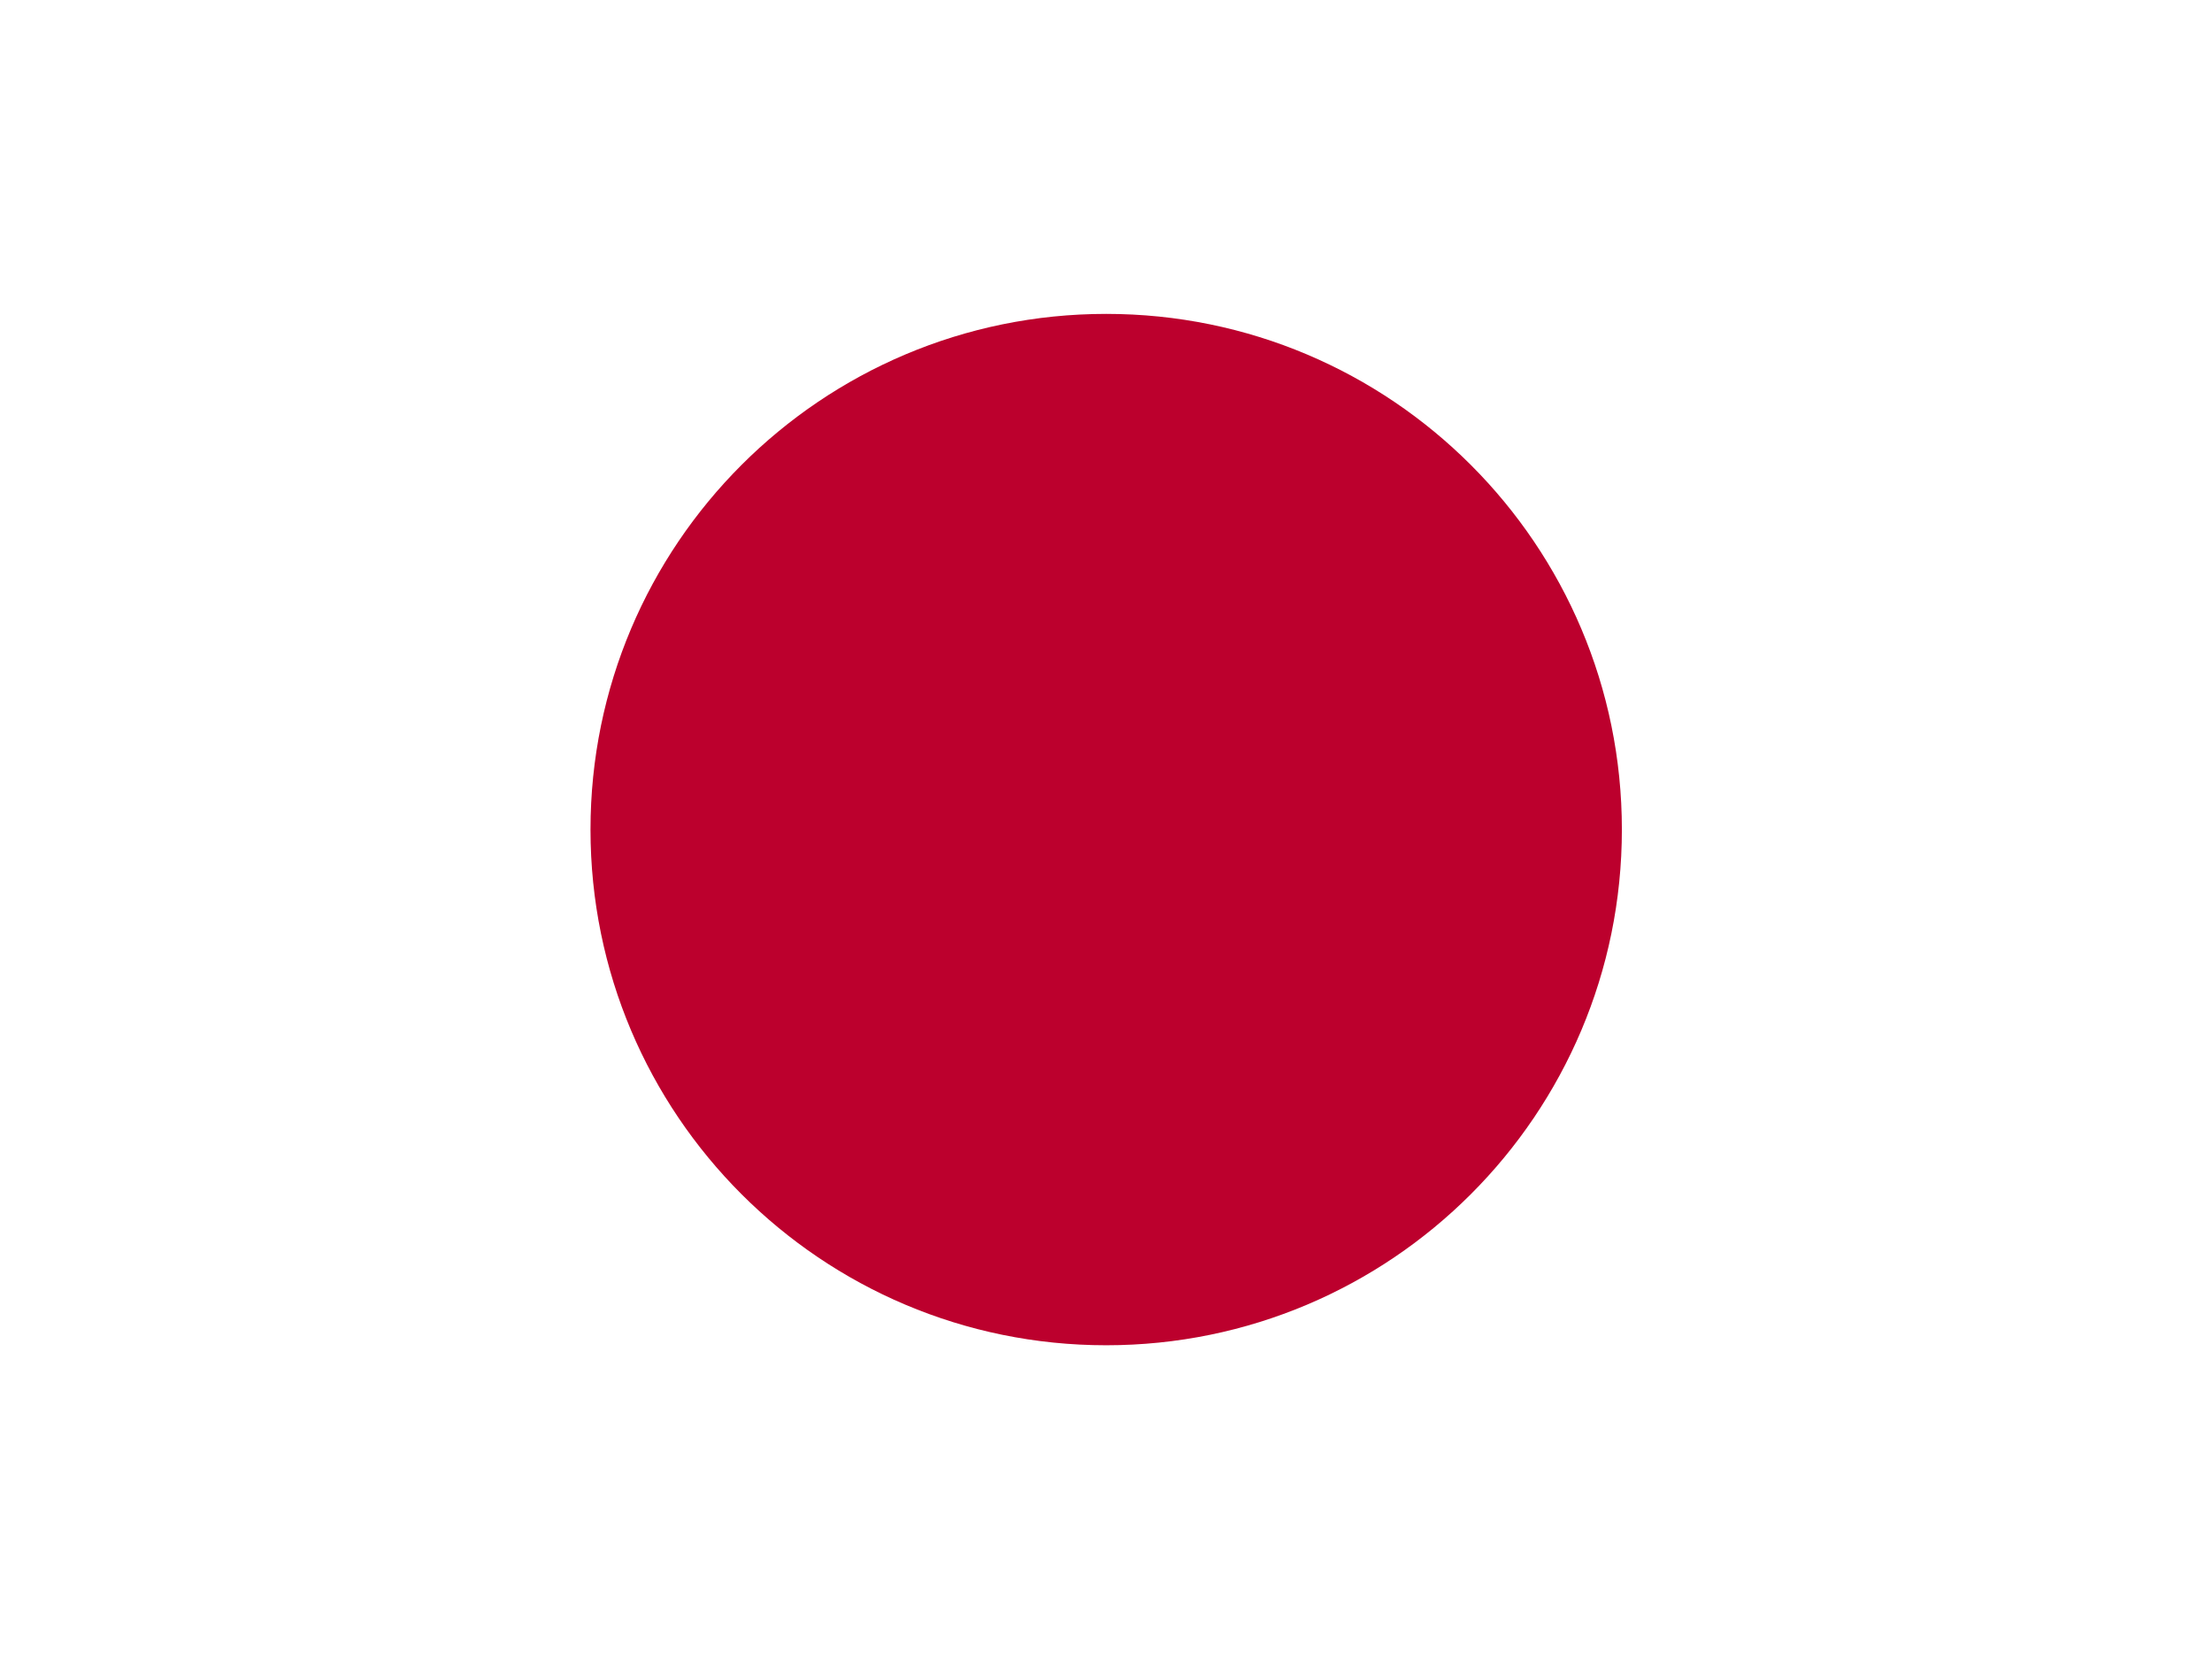
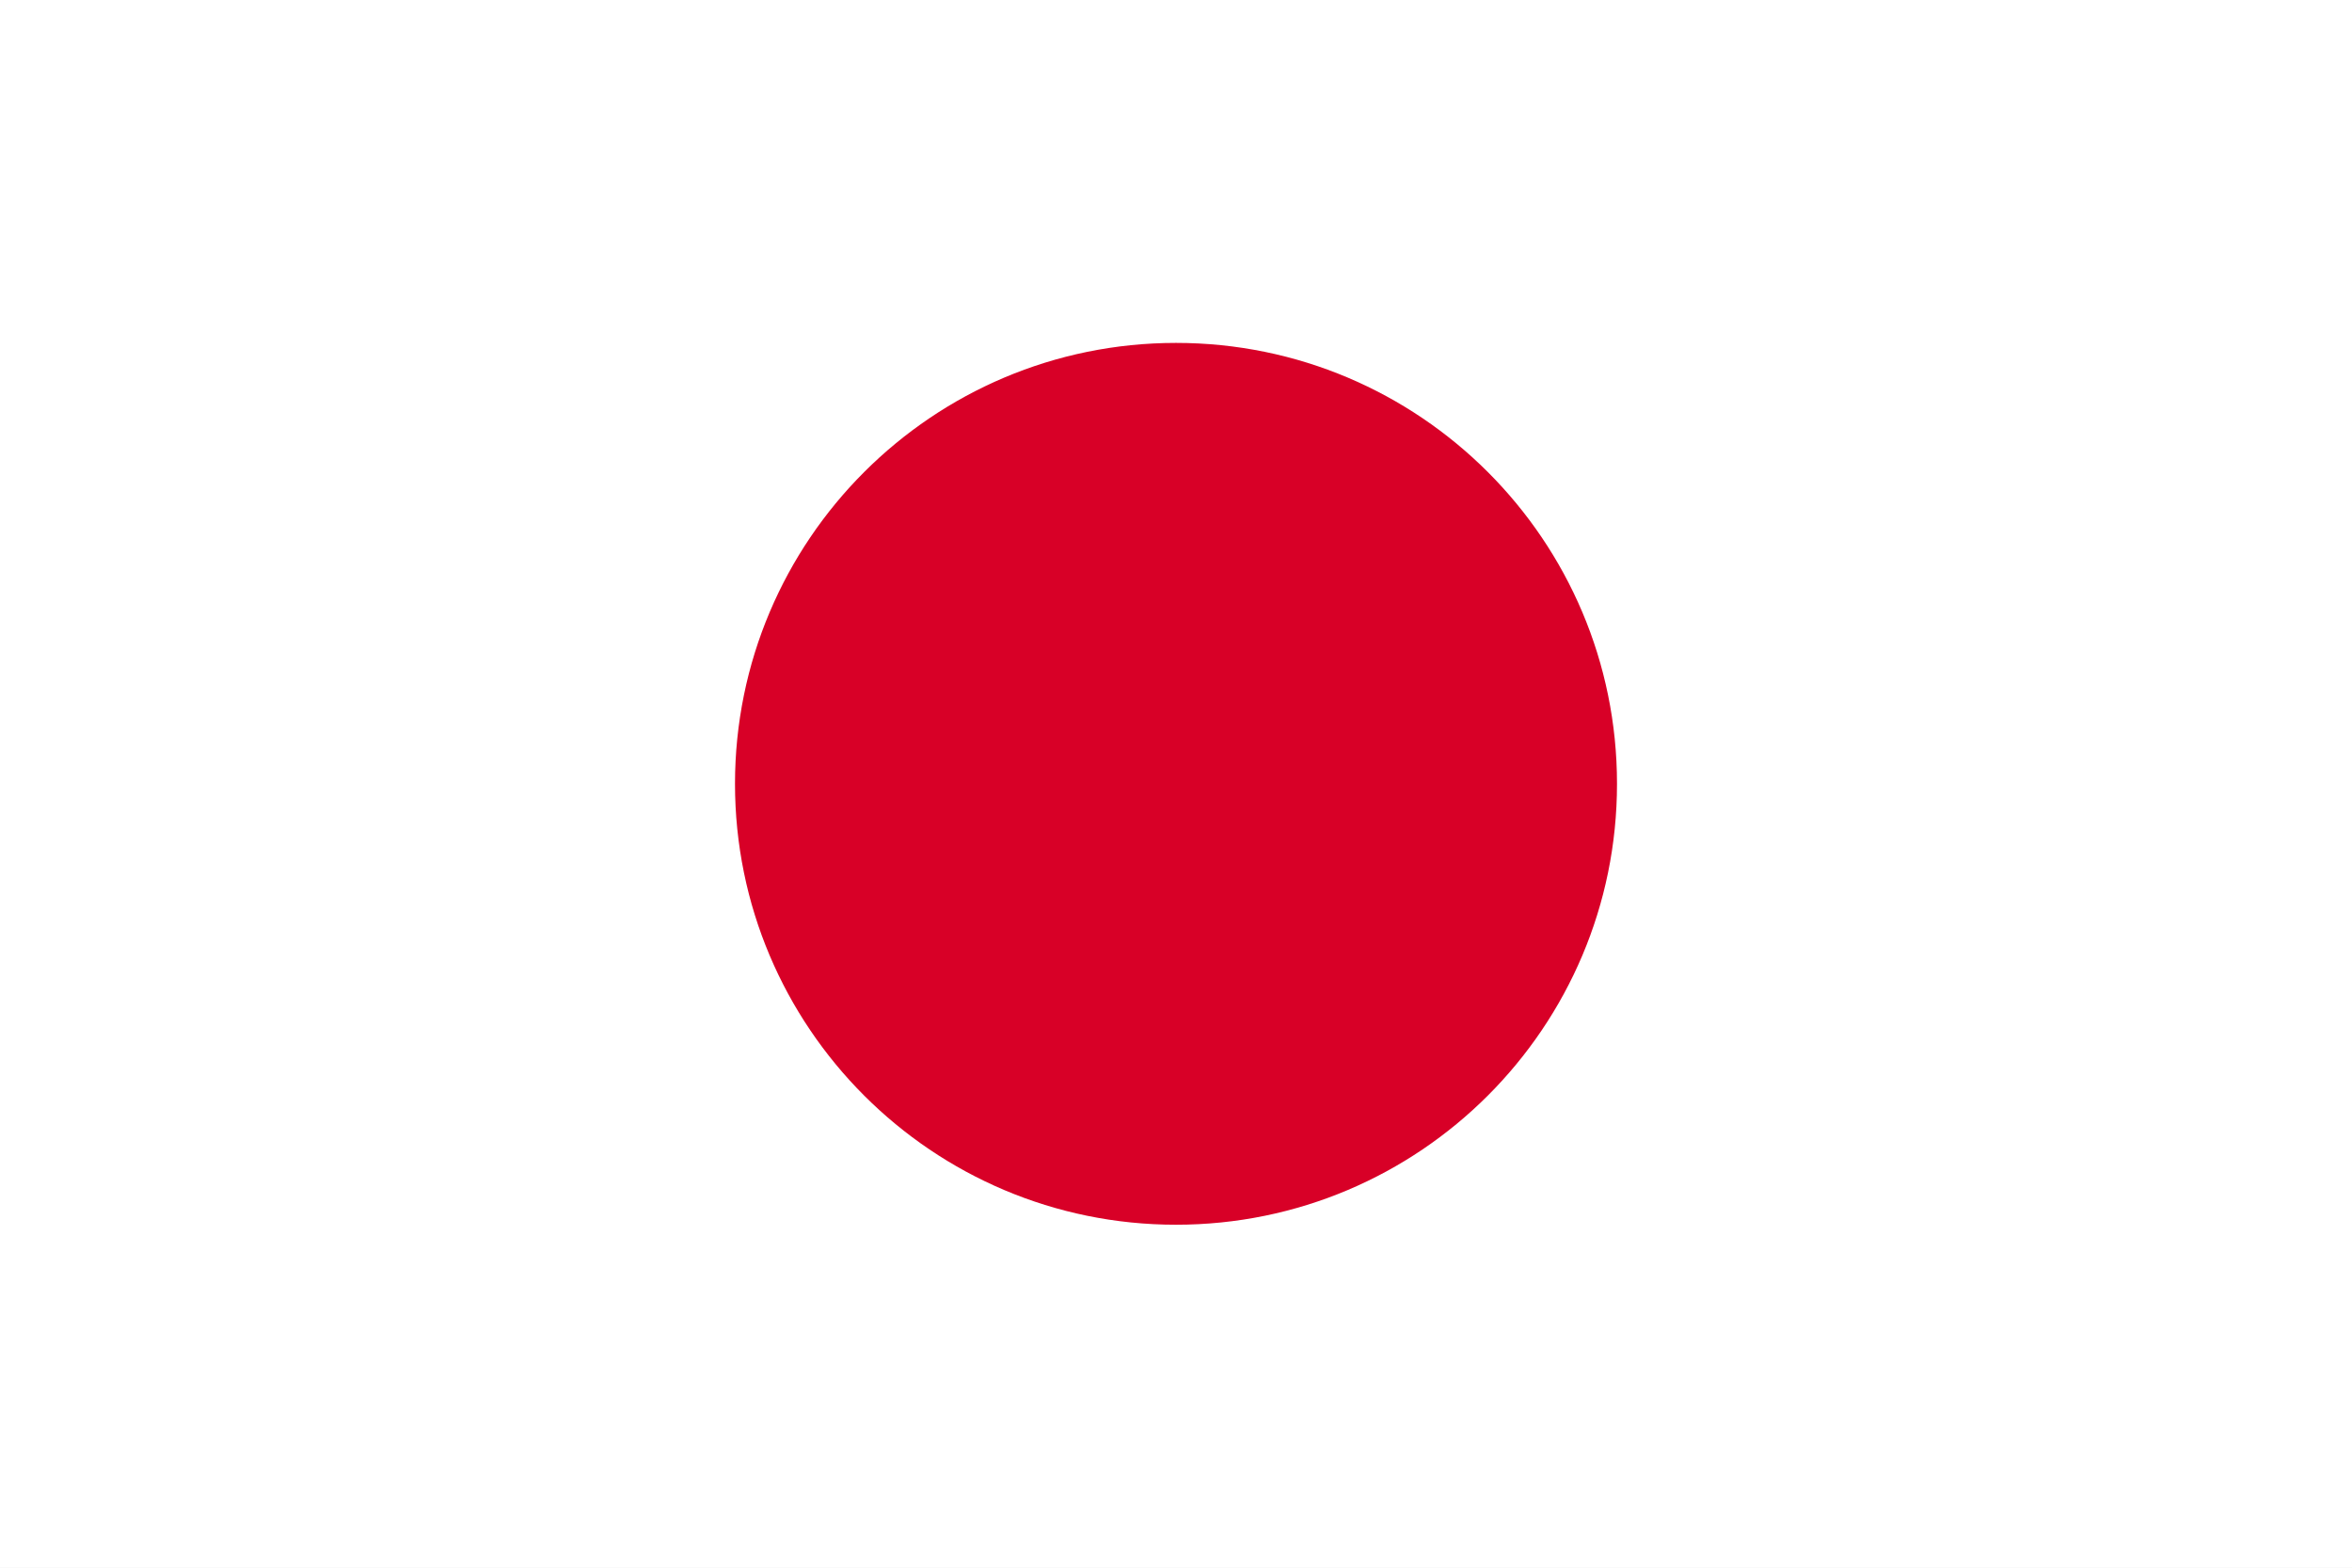
- <svg xmlns="http://www.w3.org/2000/svg" id="flag-icons-jp" viewBox="0 0 640 480">
-   <defs>
-     <clipPath id="a">
-       <path fill-opacity=".7" d="M-88 32h640v480H-88z" />
-     </clipPath>
-   </defs>
-   <g fill-rule="evenodd" stroke-width="1pt" clip-path="url(#a)" transform="translate(88 -32)">
-     <path fill="#fff" d="M-128 32h720v480h-720z" />
-     <circle cx="523.1" cy="344.1" r="194.9" fill="#bc002d" transform="translate(-168.4 8.6) scale(.76554)" />
-   </g>
+ <svg xmlns="http://www.w3.org/2000/svg" viewBox="0 85.333 512 341.333">
+   <rect y="85.331" fill="#FFFFFF" width="512" height="341.337" />
+   <circle fill="#D80027" cx="256" cy="255.994" r="96" />
</svg>
